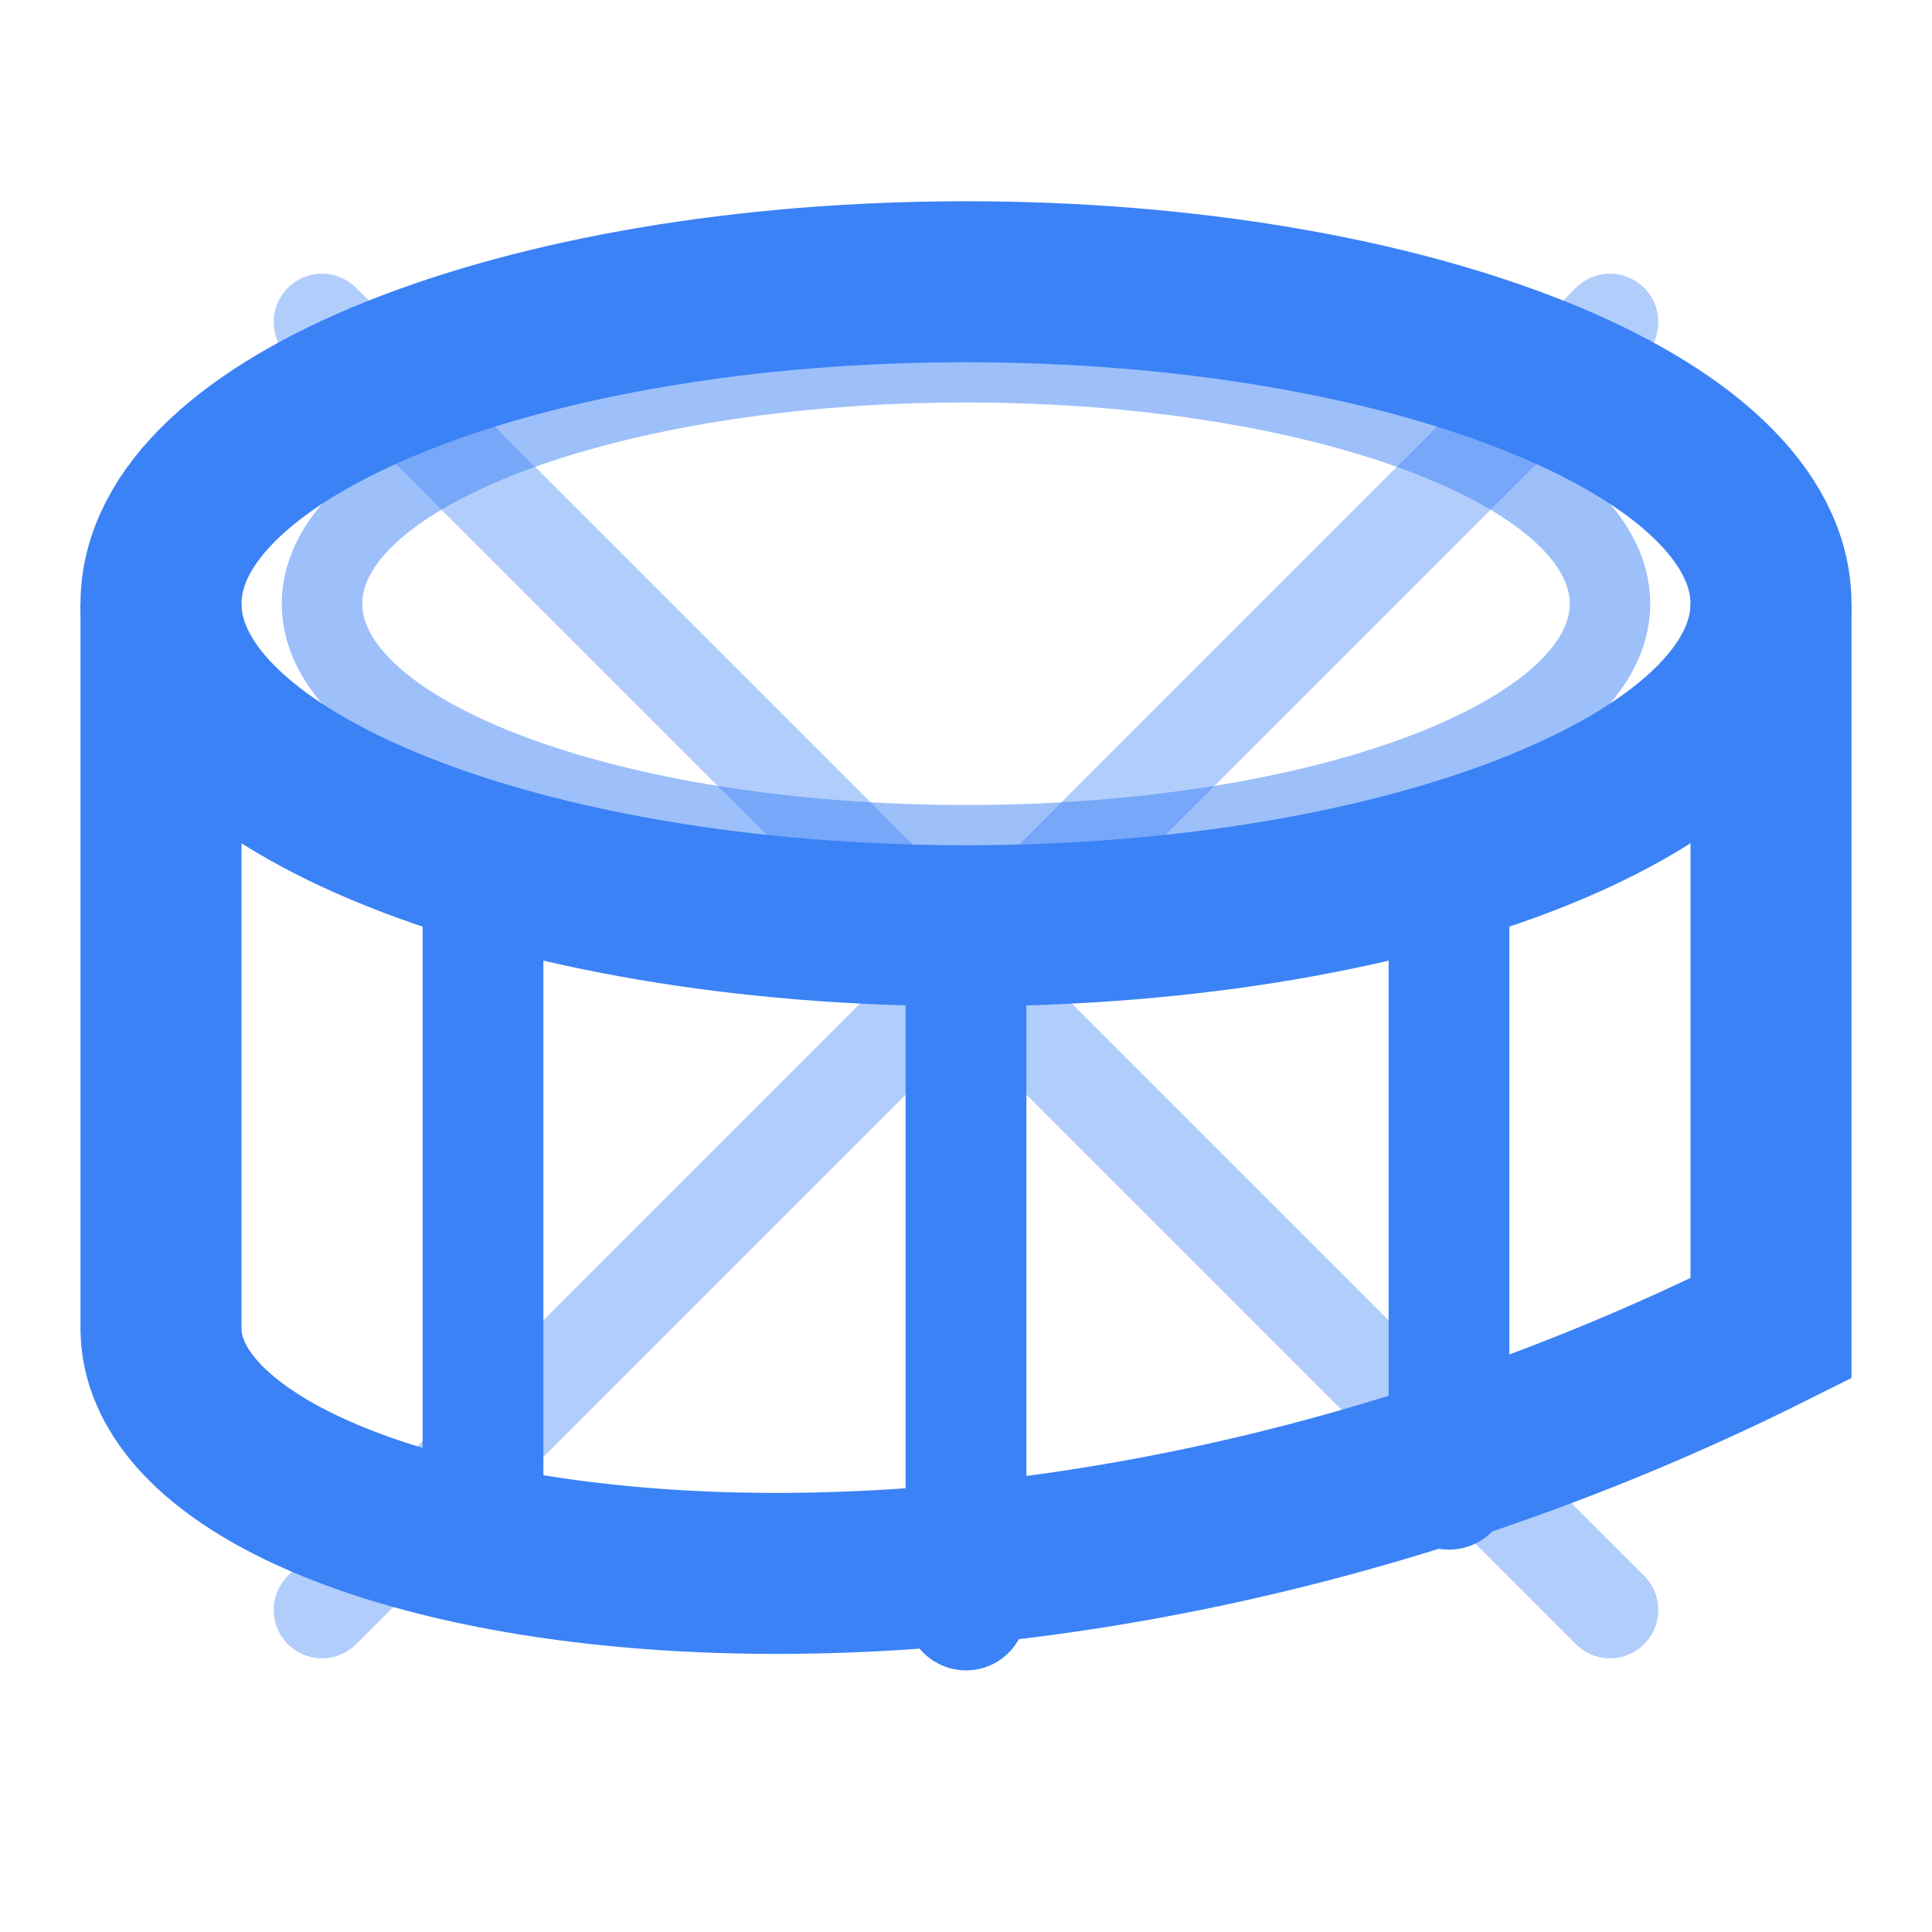
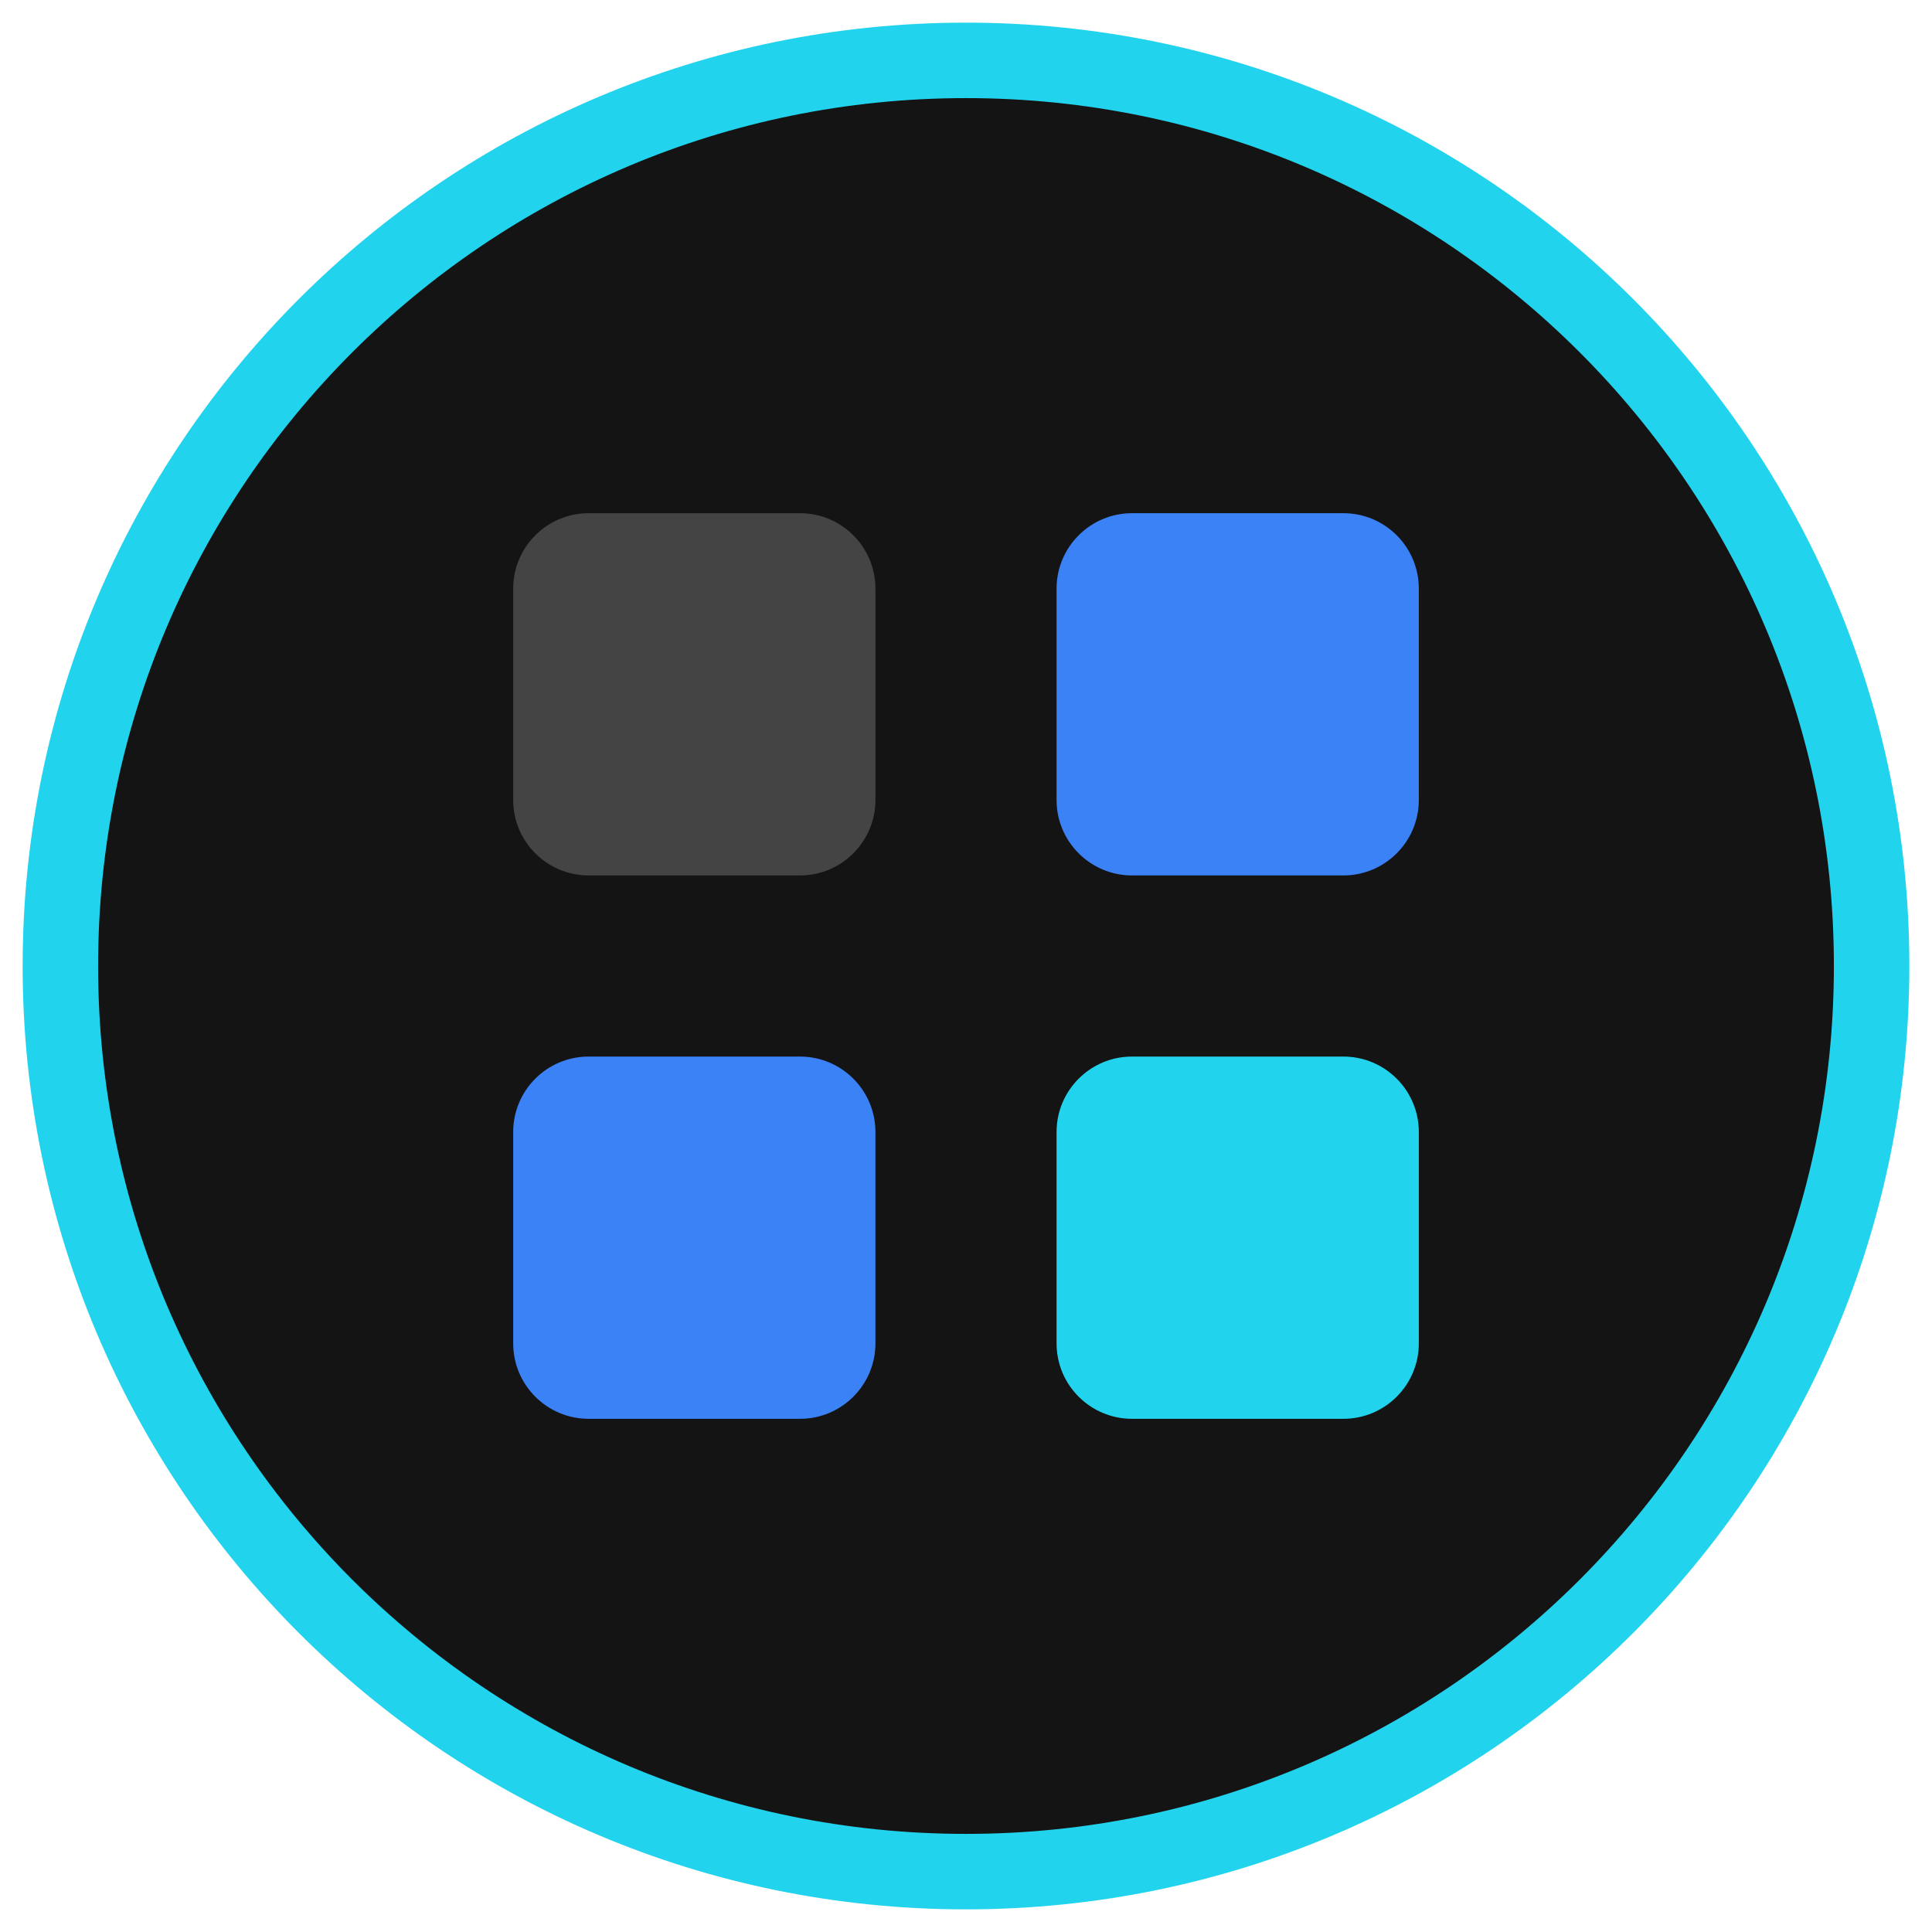
- <svg xmlns="http://www.w3.org/2000/svg" viewBox="0 0 24 24" fill="none">
-   <path d="M4 20L20 4" stroke="#3b82f6" stroke-width="1.2" stroke-linecap="round" opacity="0.4" />
-   <path d="M20 20L4 4" stroke="#3b82f6" stroke-width="1.2" stroke-linecap="round" opacity="0.4" />
-   <path d="M2 7.5V16.5C2 19.5 12 21.5 22 16.5V7.5" stroke="#3b82f6" stroke-width="2" />
-   <ellipse cx="12" cy="7.5" rx="10" ry="4" stroke="#3b82f6" stroke-width="2" />
-   <ellipse cx="12" cy="7.5" rx="8" ry="3" stroke="#3b82f6" stroke-width="1" opacity="0.5" />
-   <path d="M6 10.5V18.5" stroke="#3b82f6" stroke-width="1.5" stroke-linecap="round" />
-   <path d="M12 11.5V20" stroke="#3b82f6" stroke-width="1.5" stroke-linecap="round" />
-   <path d="M18 10.5V18.5" stroke="#3b82f6" stroke-width="1.5" stroke-linecap="round" />
+ <svg xmlns="http://www.w3.org/2000/svg" viewBox="0 0 64 64" fill="none">
+   <circle cx="32" cy="32" r="30" fill="#141414" />
+   <circle cx="32" cy="32" r="30" stroke="#22d3ee" stroke-width="2.5" />
+   <rect x="17" y="17" width="12" height="12" rx="2.5" fill="#444" />
+   <rect x="35" y="17" width="12" height="12" rx="2.5" fill="#3b82f6" />
+   <rect x="17" y="35" width="12" height="12" rx="2.5" fill="#3b82f6" />
+   <rect x="35" y="35" width="12" height="12" rx="2.5" fill="#22d3ee" />
</svg>
